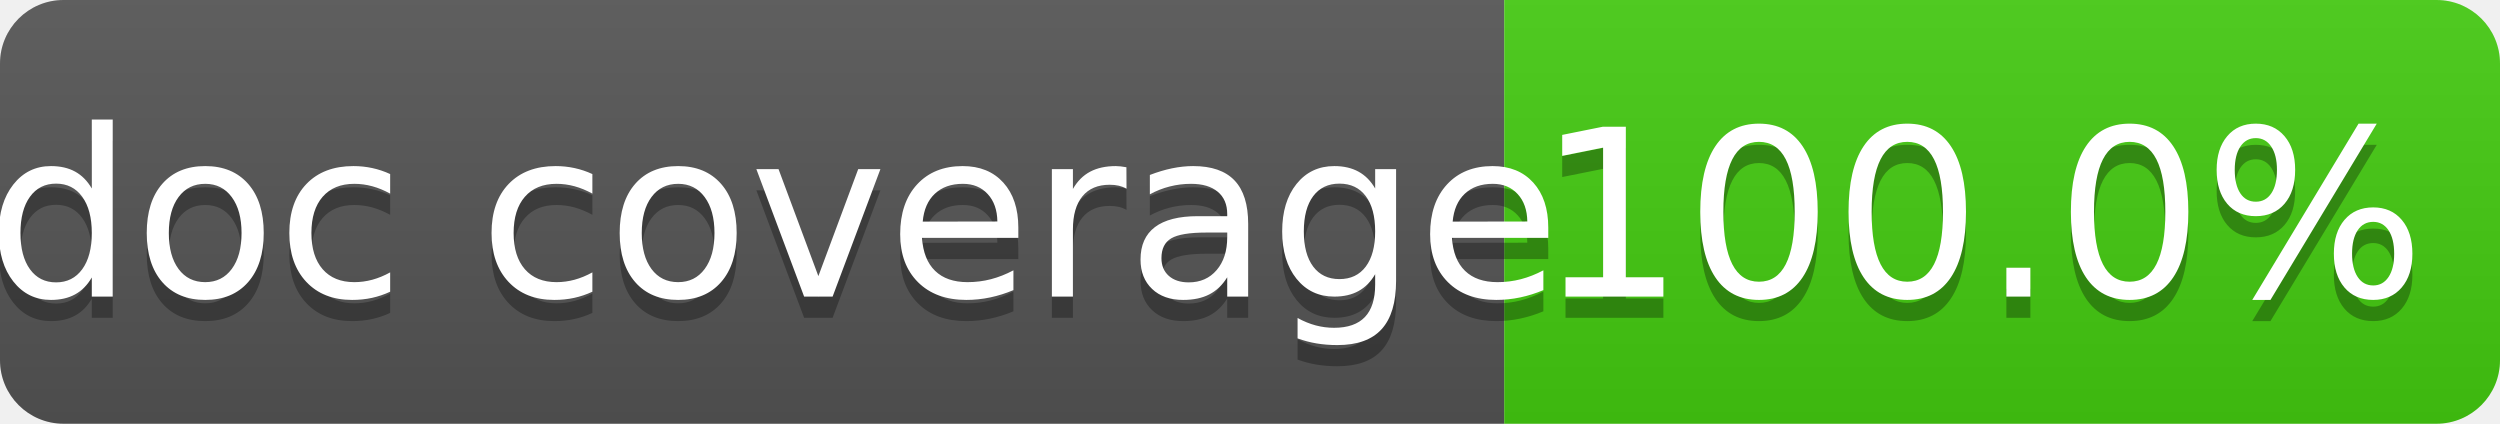
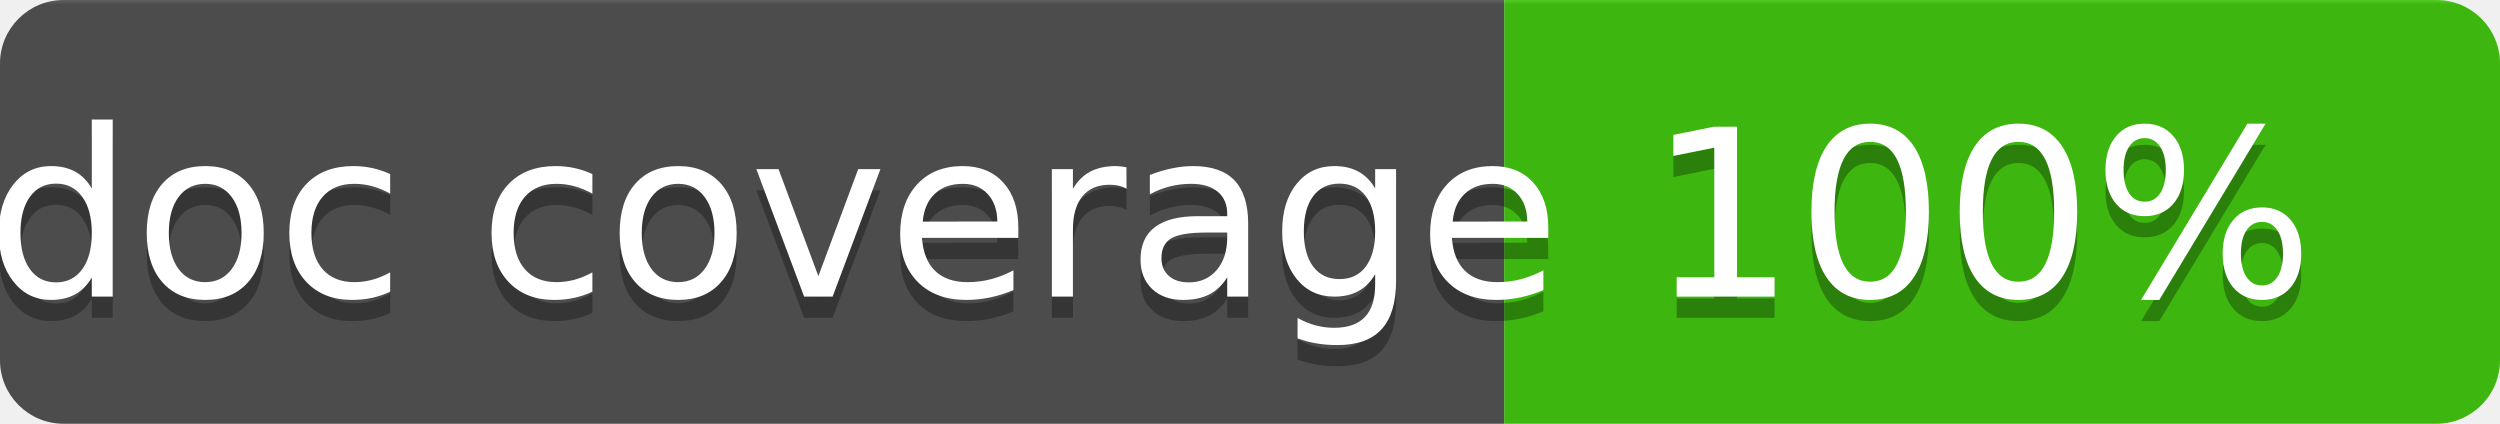
<svg xmlns="http://www.w3.org/2000/svg" width="118" height="20">
-   <linearGradient id="s" x2="0" y2="100%">
+   <linearGradient id="s" x2="0" y2="1%">
    <stop offset="0" stop-color="#bbb" stop-opacity=".1" />
    <stop offset="1" stop-opacity=".1" />
  </linearGradient>
  <clipPath id="r">
    <rect width="118" height="20" rx="3" fill="#fff" />
  </clipPath>
  <g clip-path="url(#r)">
    <rect width="71" height="20" fill="#555" />
    <rect x="71" width="47" height="20" fill="#4c1" />
    <rect width="118" height="20" fill="url(#s)" />
  </g>
  <g fill="#fff" text-anchor="middle" font-family="DejaVu Sans,Verdana,Geneva,sans-serif" font-size="110">
    <text x="365" y="150" fill="#010101" fill-opacity=".3" transform="scale(.1)" textLength="610">doc coverage</text>
    <text x="365" y="140" transform="scale(.1)" textLength="610">doc coverage</text>
-     <text x="935" y="150" fill="#010101" fill-opacity=".3" transform="scale(.1)" textLength="370">100.0%</text>
-     <text x="935" y="140" transform="scale(.1)" textLength="370">100.0%</text>
+     <text x="935" y="150" fill="#010101" fill-opacity=".3" transform="scale(.1)" textLength="370">100%</text>
+     <text x="935" y="140" transform="scale(.1)" textLength="370">100%</text>
  </g>
</svg>
